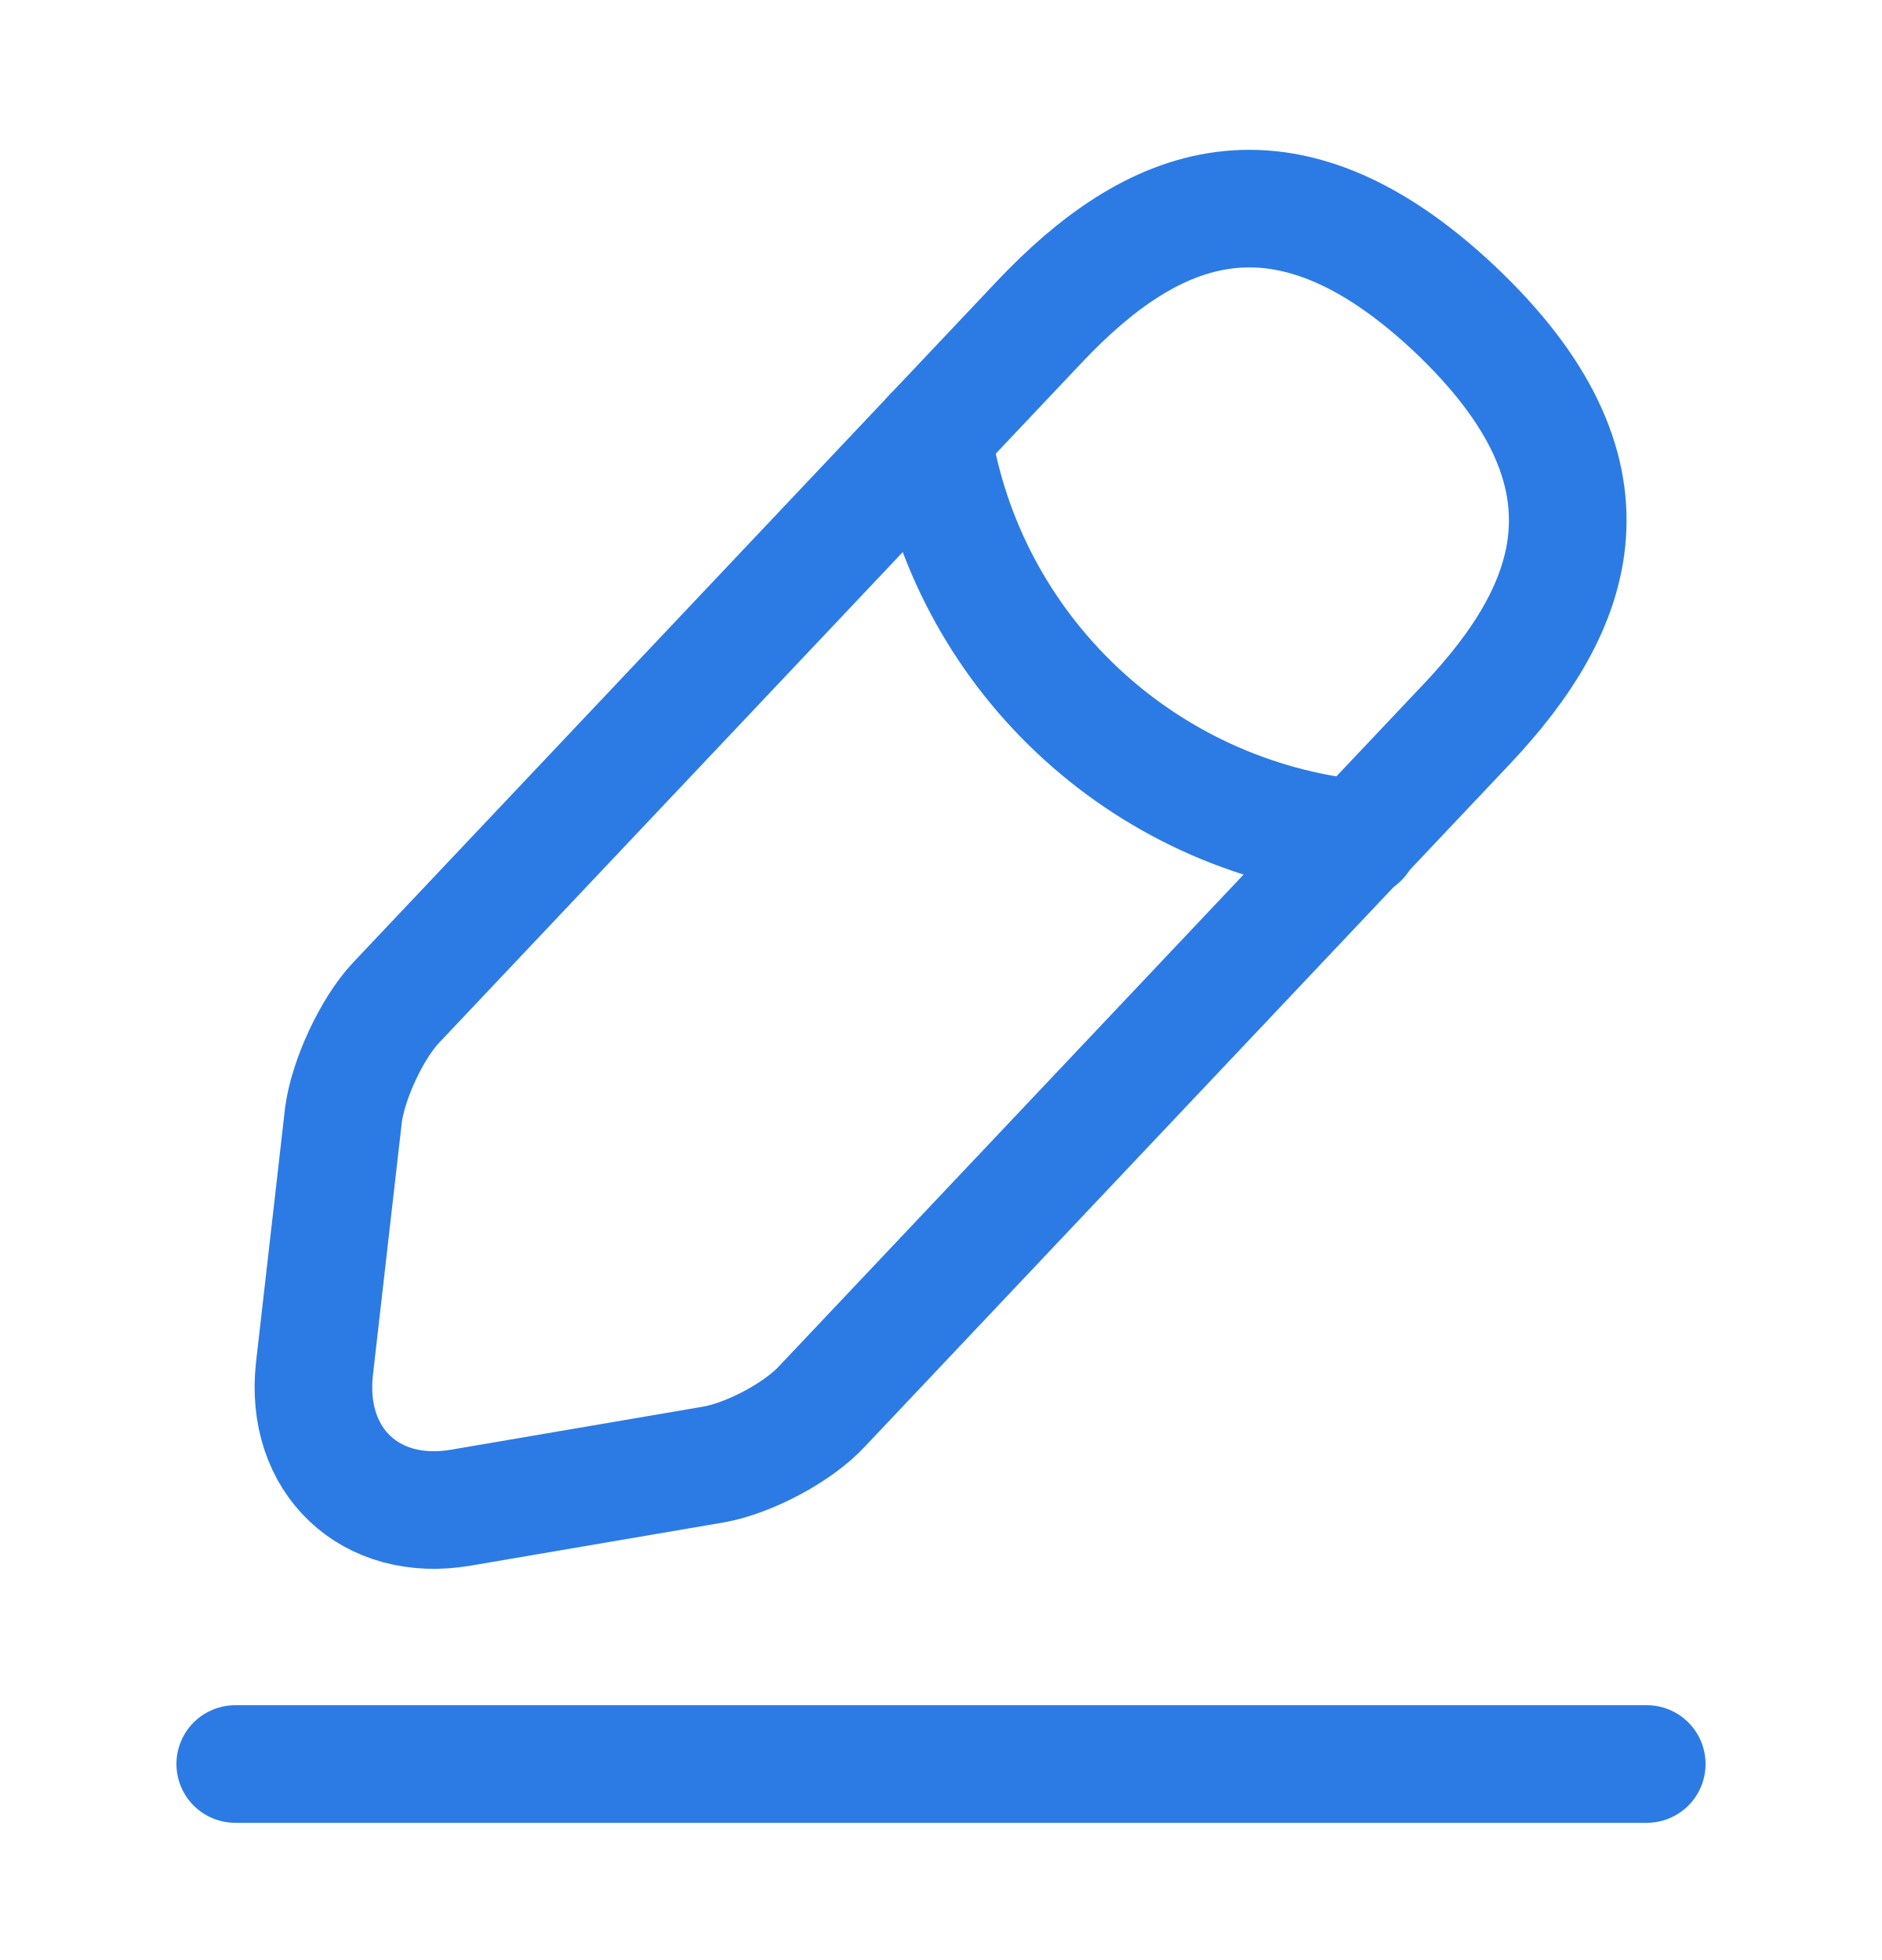
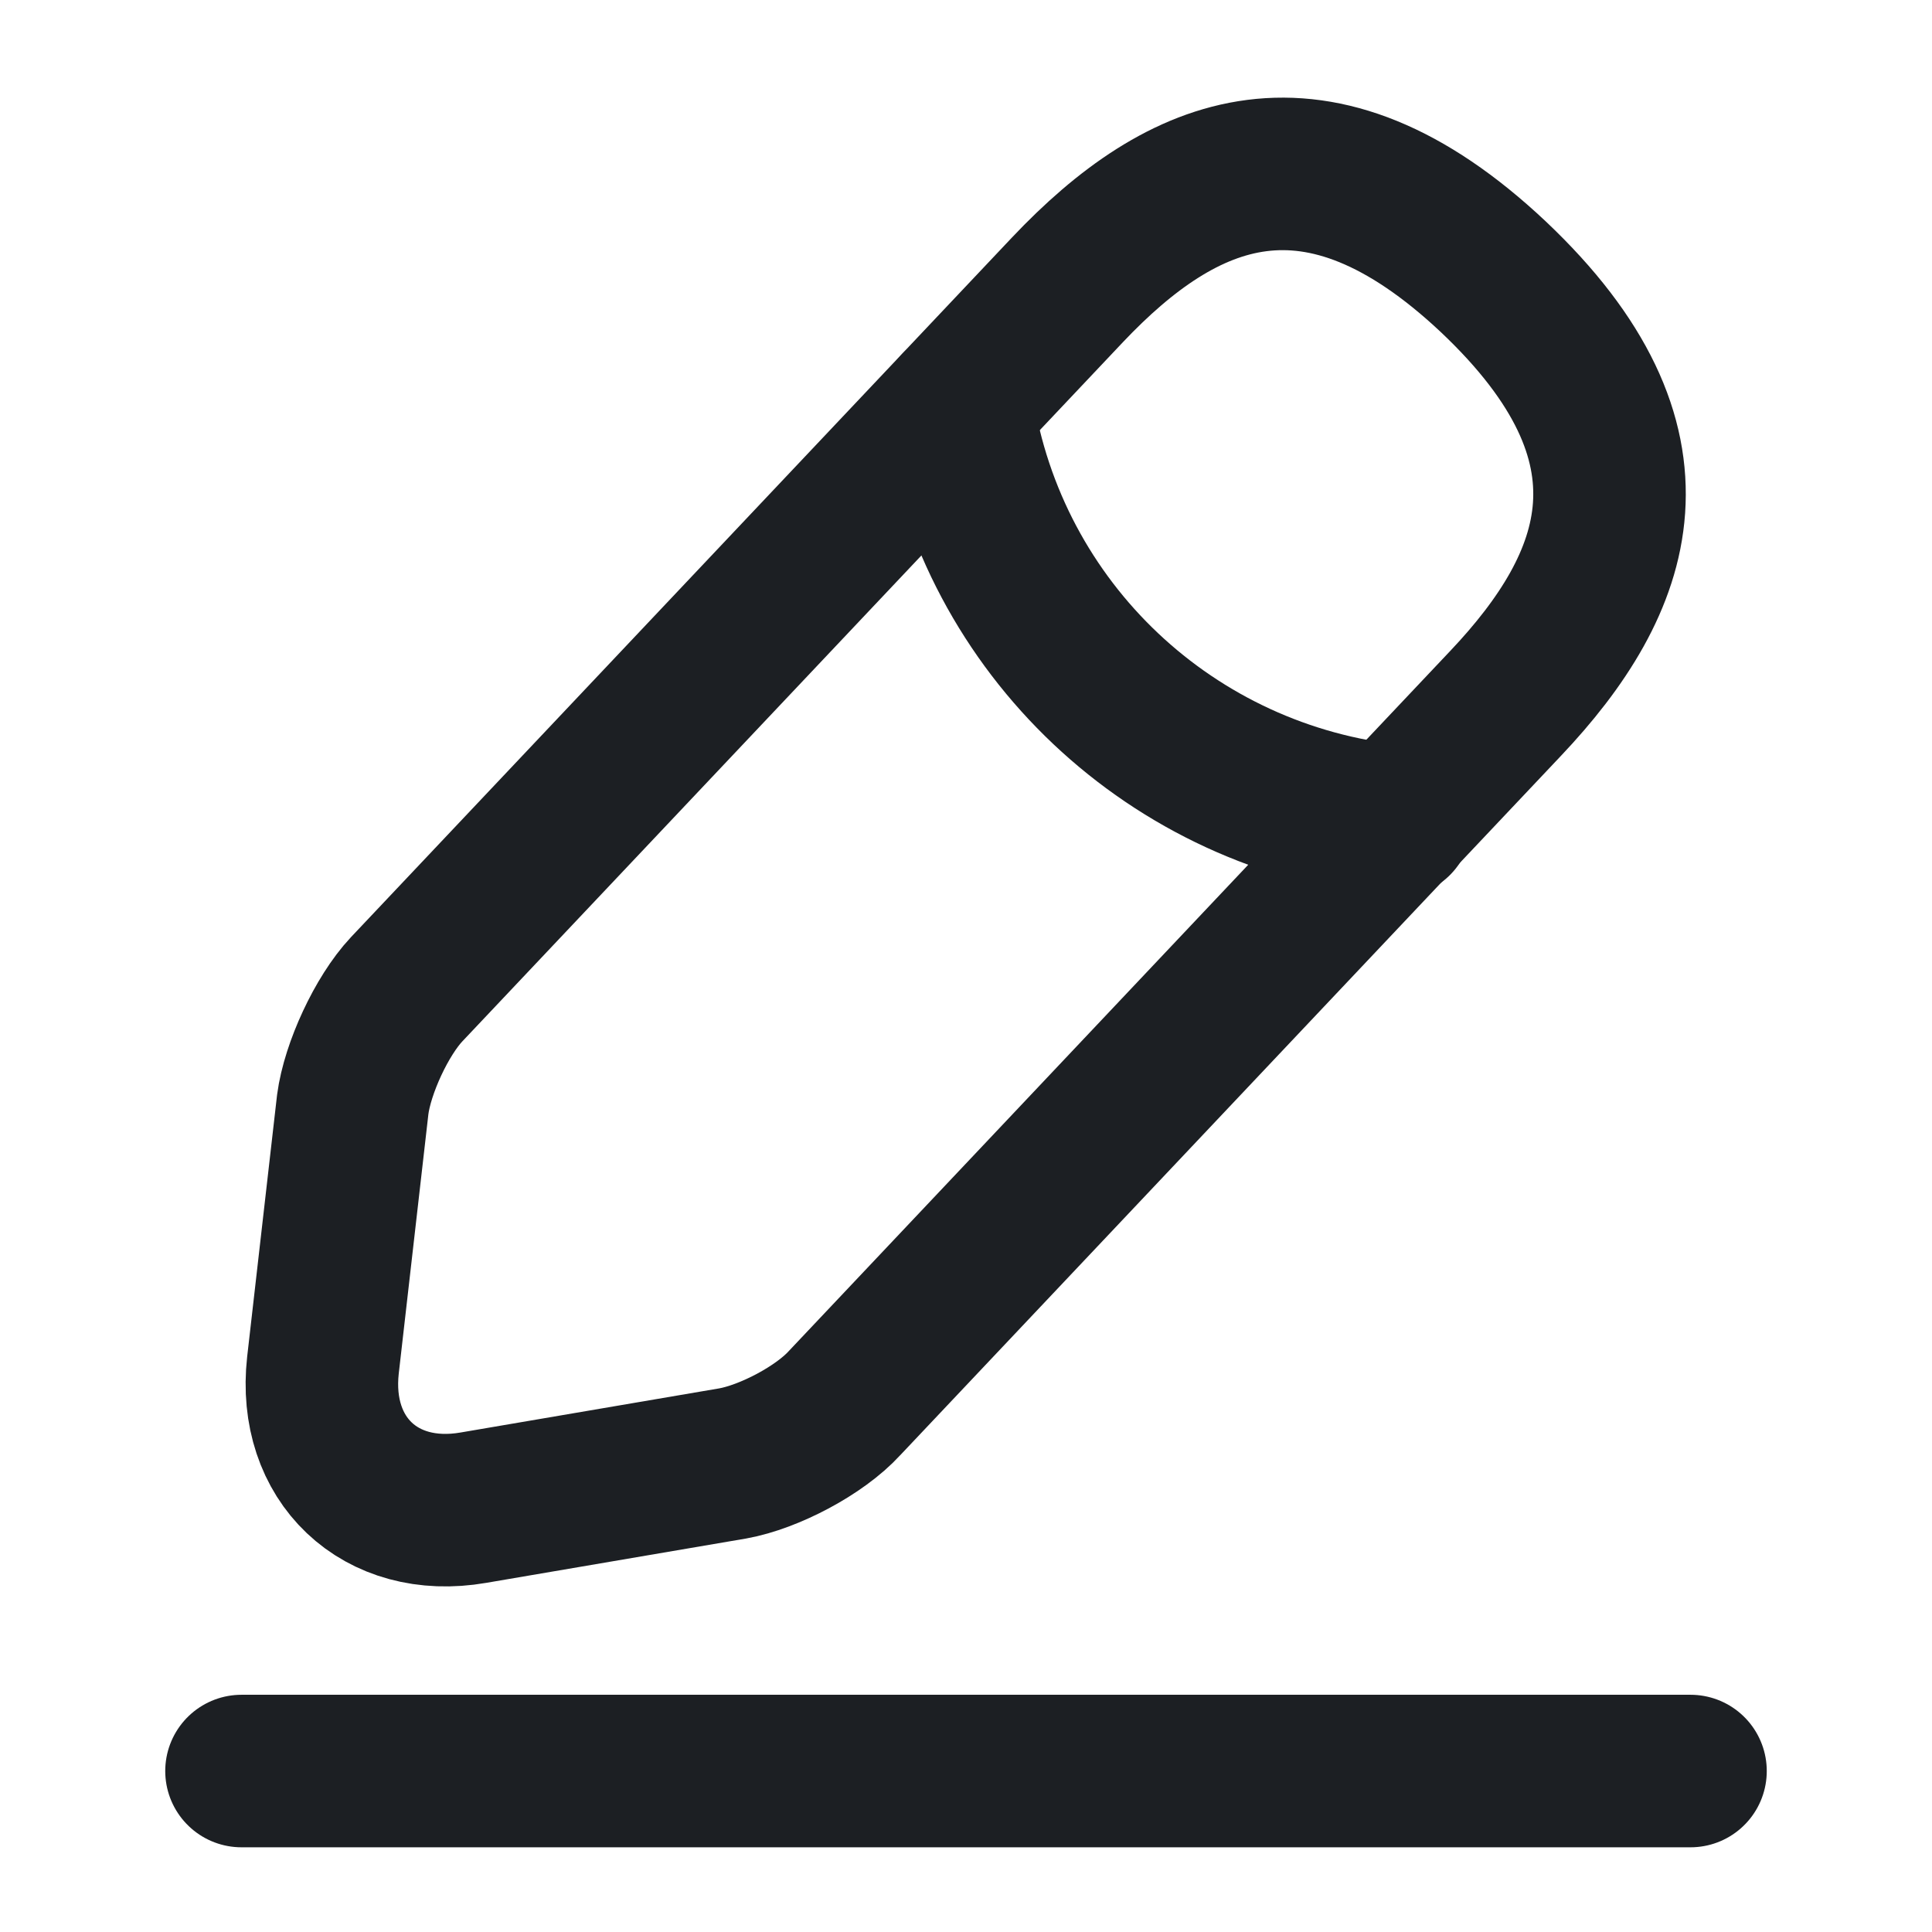
- <svg xmlns="http://www.w3.org/2000/svg" width="24" height="25" viewBox="0 0 24 25" fill="none">
-   <path d="M13.26 4.1L5.05 12.79C4.74 13.12 4.44 13.77 4.38 14.22L4.01 17.46C3.88 18.63 4.72 19.43 5.88 19.23L9.1 18.68C9.55 18.6 10.18 18.27 10.49 17.93L18.7 9.24C20.12 7.74 20.76 6.03 18.55 3.94C16.35 1.87 14.68 2.6 13.26 4.1Z" stroke="#2C7BE5" stroke-width="1.5" stroke-miterlimit="10" stroke-linecap="round" stroke-linejoin="round" />
-   <path d="M11.89 5.55C12.32 8.31 14.56 10.42 17.34 10.7" stroke="#2C7BE5" stroke-width="1.5" stroke-miterlimit="10" stroke-linecap="round" stroke-linejoin="round" />
-   <path d="M3 22.5H21" stroke="#2C7BE5" stroke-width="1.5" stroke-miterlimit="10" stroke-linecap="round" stroke-linejoin="round" />
+ <svg xmlns="http://www.w3.org/2000/svg" width="19" height="19" viewBox="0 0 19 19" fill="none">
+   <path d="M10.499 2.849L3.999 9.729C3.754 9.99 3.516 10.505 3.469 10.861L3.176 13.426C3.073 14.352 3.738 14.986 4.656 14.827L7.206 14.392C7.562 14.328 8.061 14.067 8.306 13.798L14.806 6.918C15.93 5.731 16.436 4.377 14.687 2.723C12.945 1.084 11.623 1.662 10.499 2.849Z" stroke="#1C1F23" stroke-width="1.5" stroke-miterlimit="10" stroke-linecap="round" stroke-linejoin="round" />
+   <path d="M9.415 3.998C9.755 6.183 11.528 7.853 13.729 8.075" stroke="#1C1F23" stroke-width="1.5" stroke-miterlimit="10" stroke-linecap="round" stroke-linejoin="round" />
+   <path d="M2.375 17.417H16.625" stroke="#1C1F23" stroke-width="1.5" stroke-miterlimit="10" stroke-linecap="round" stroke-linejoin="round" />
</svg>
